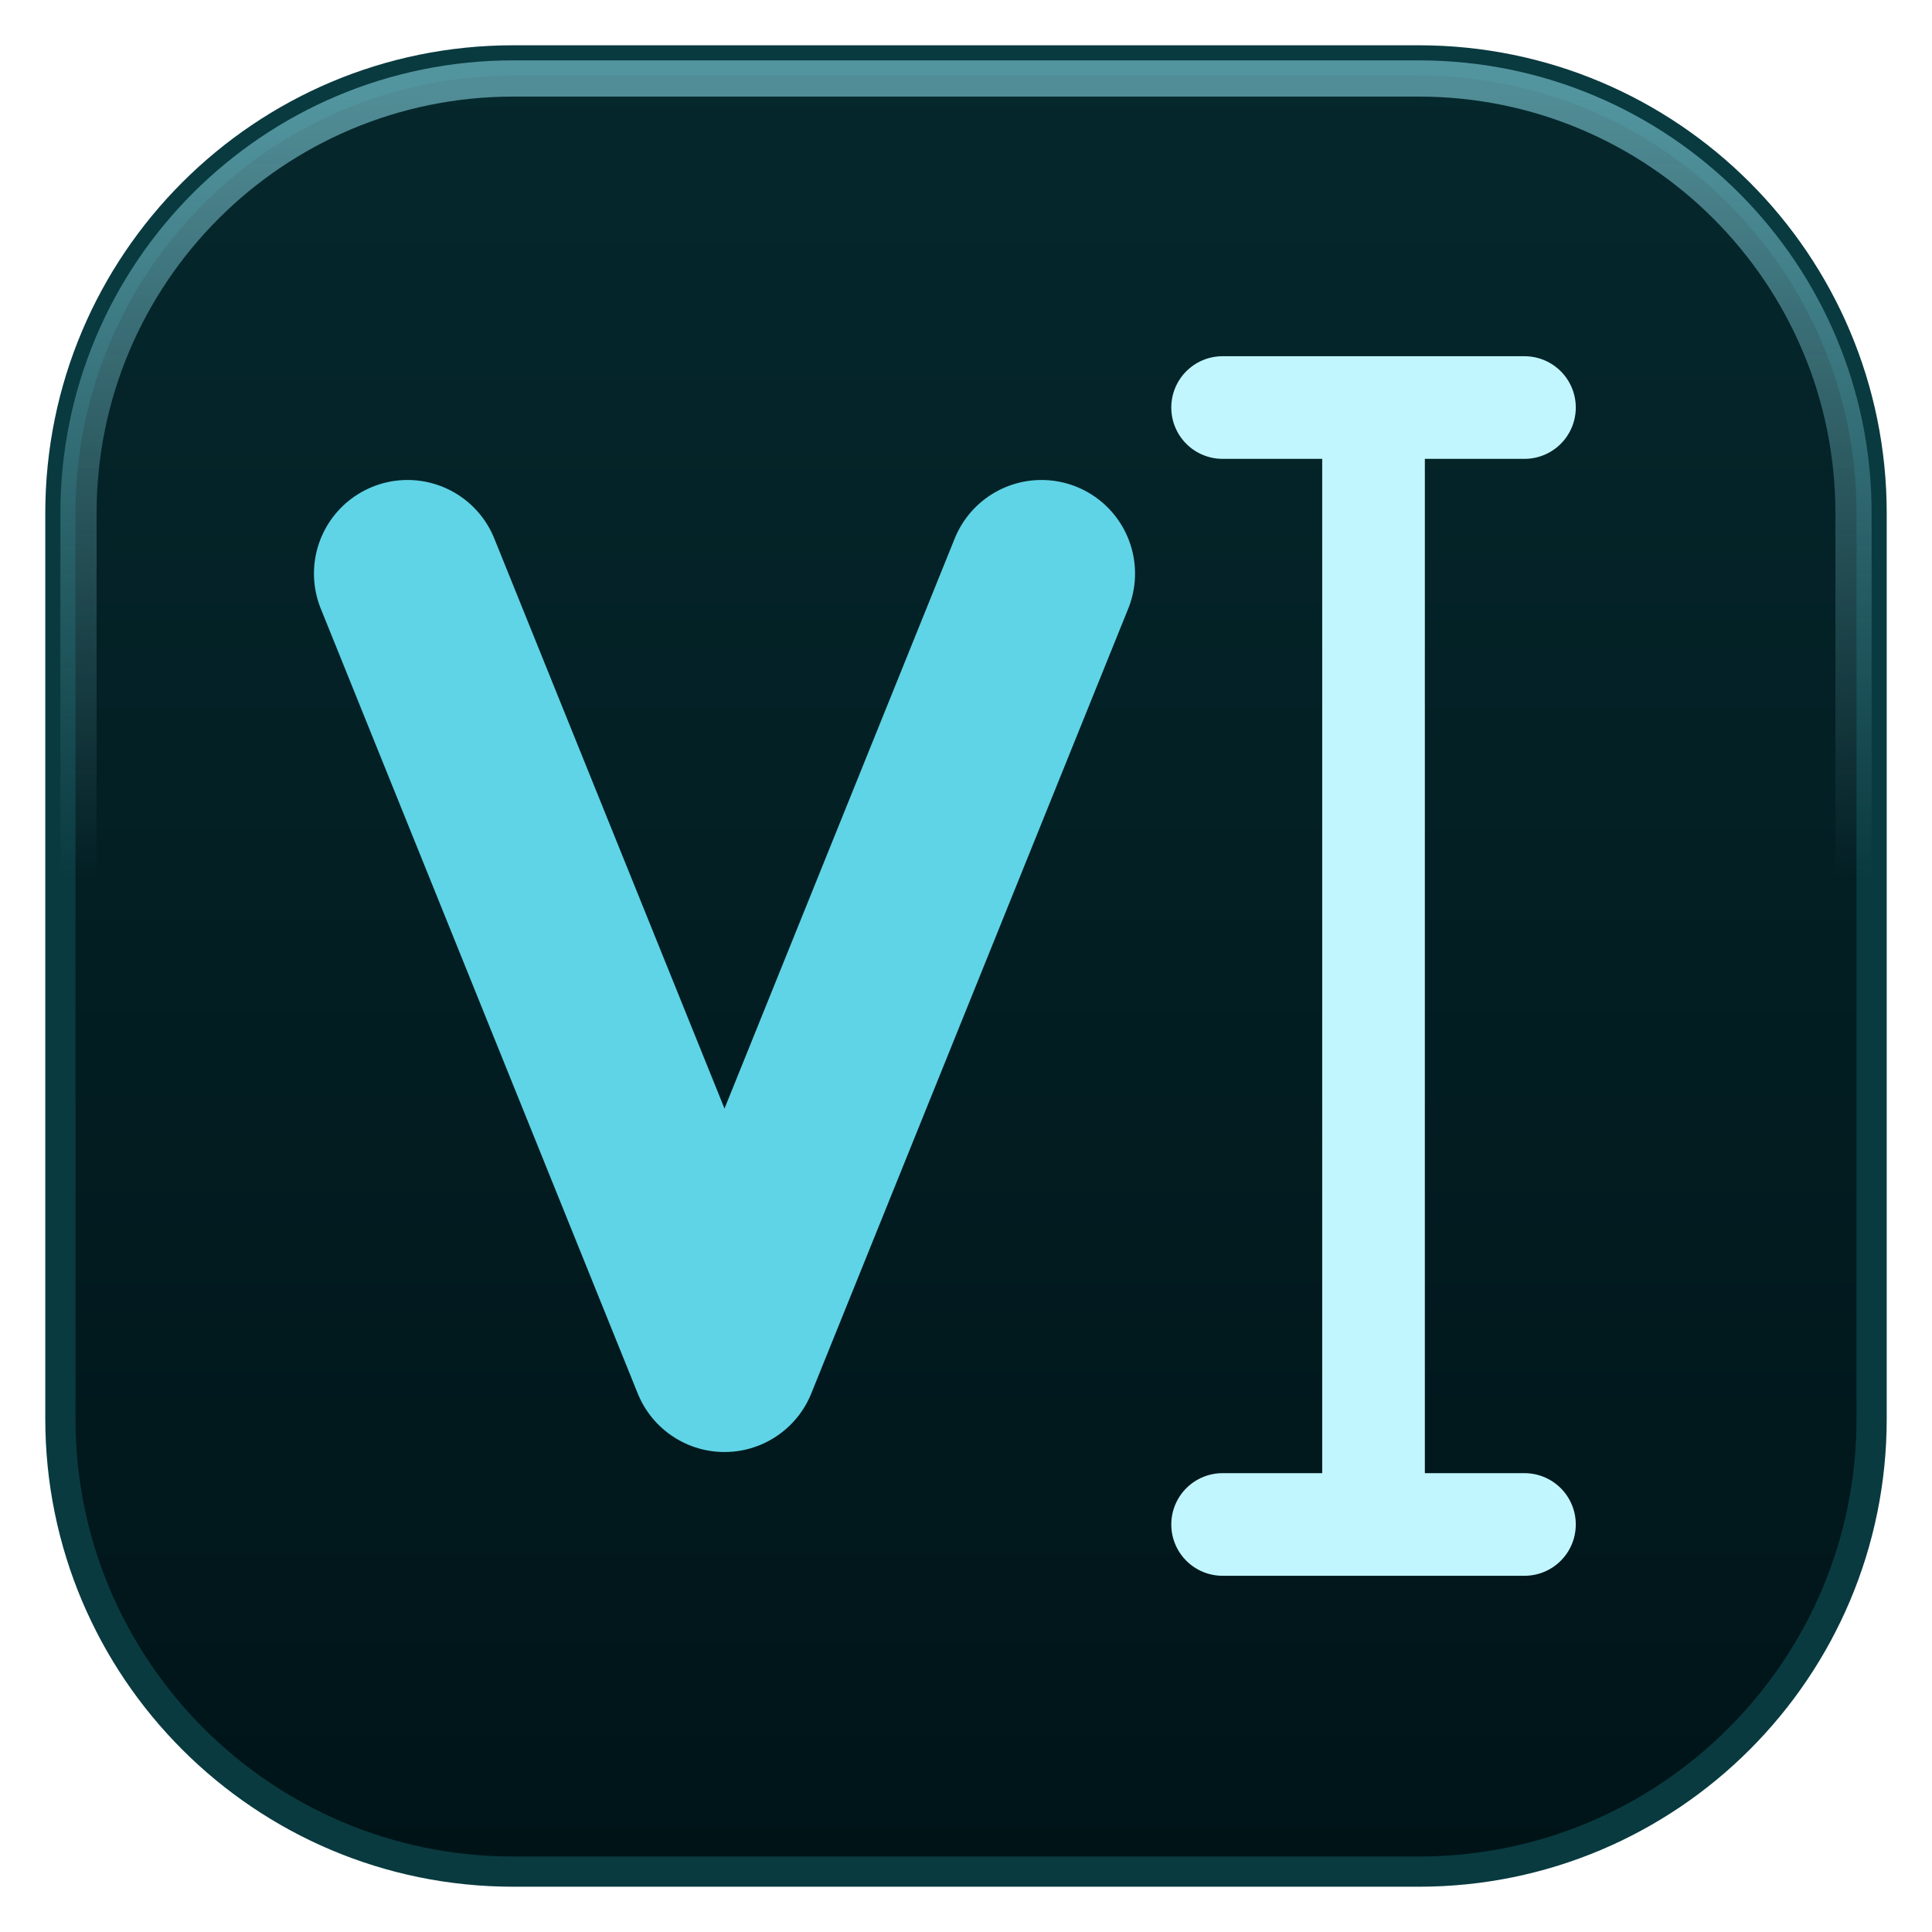
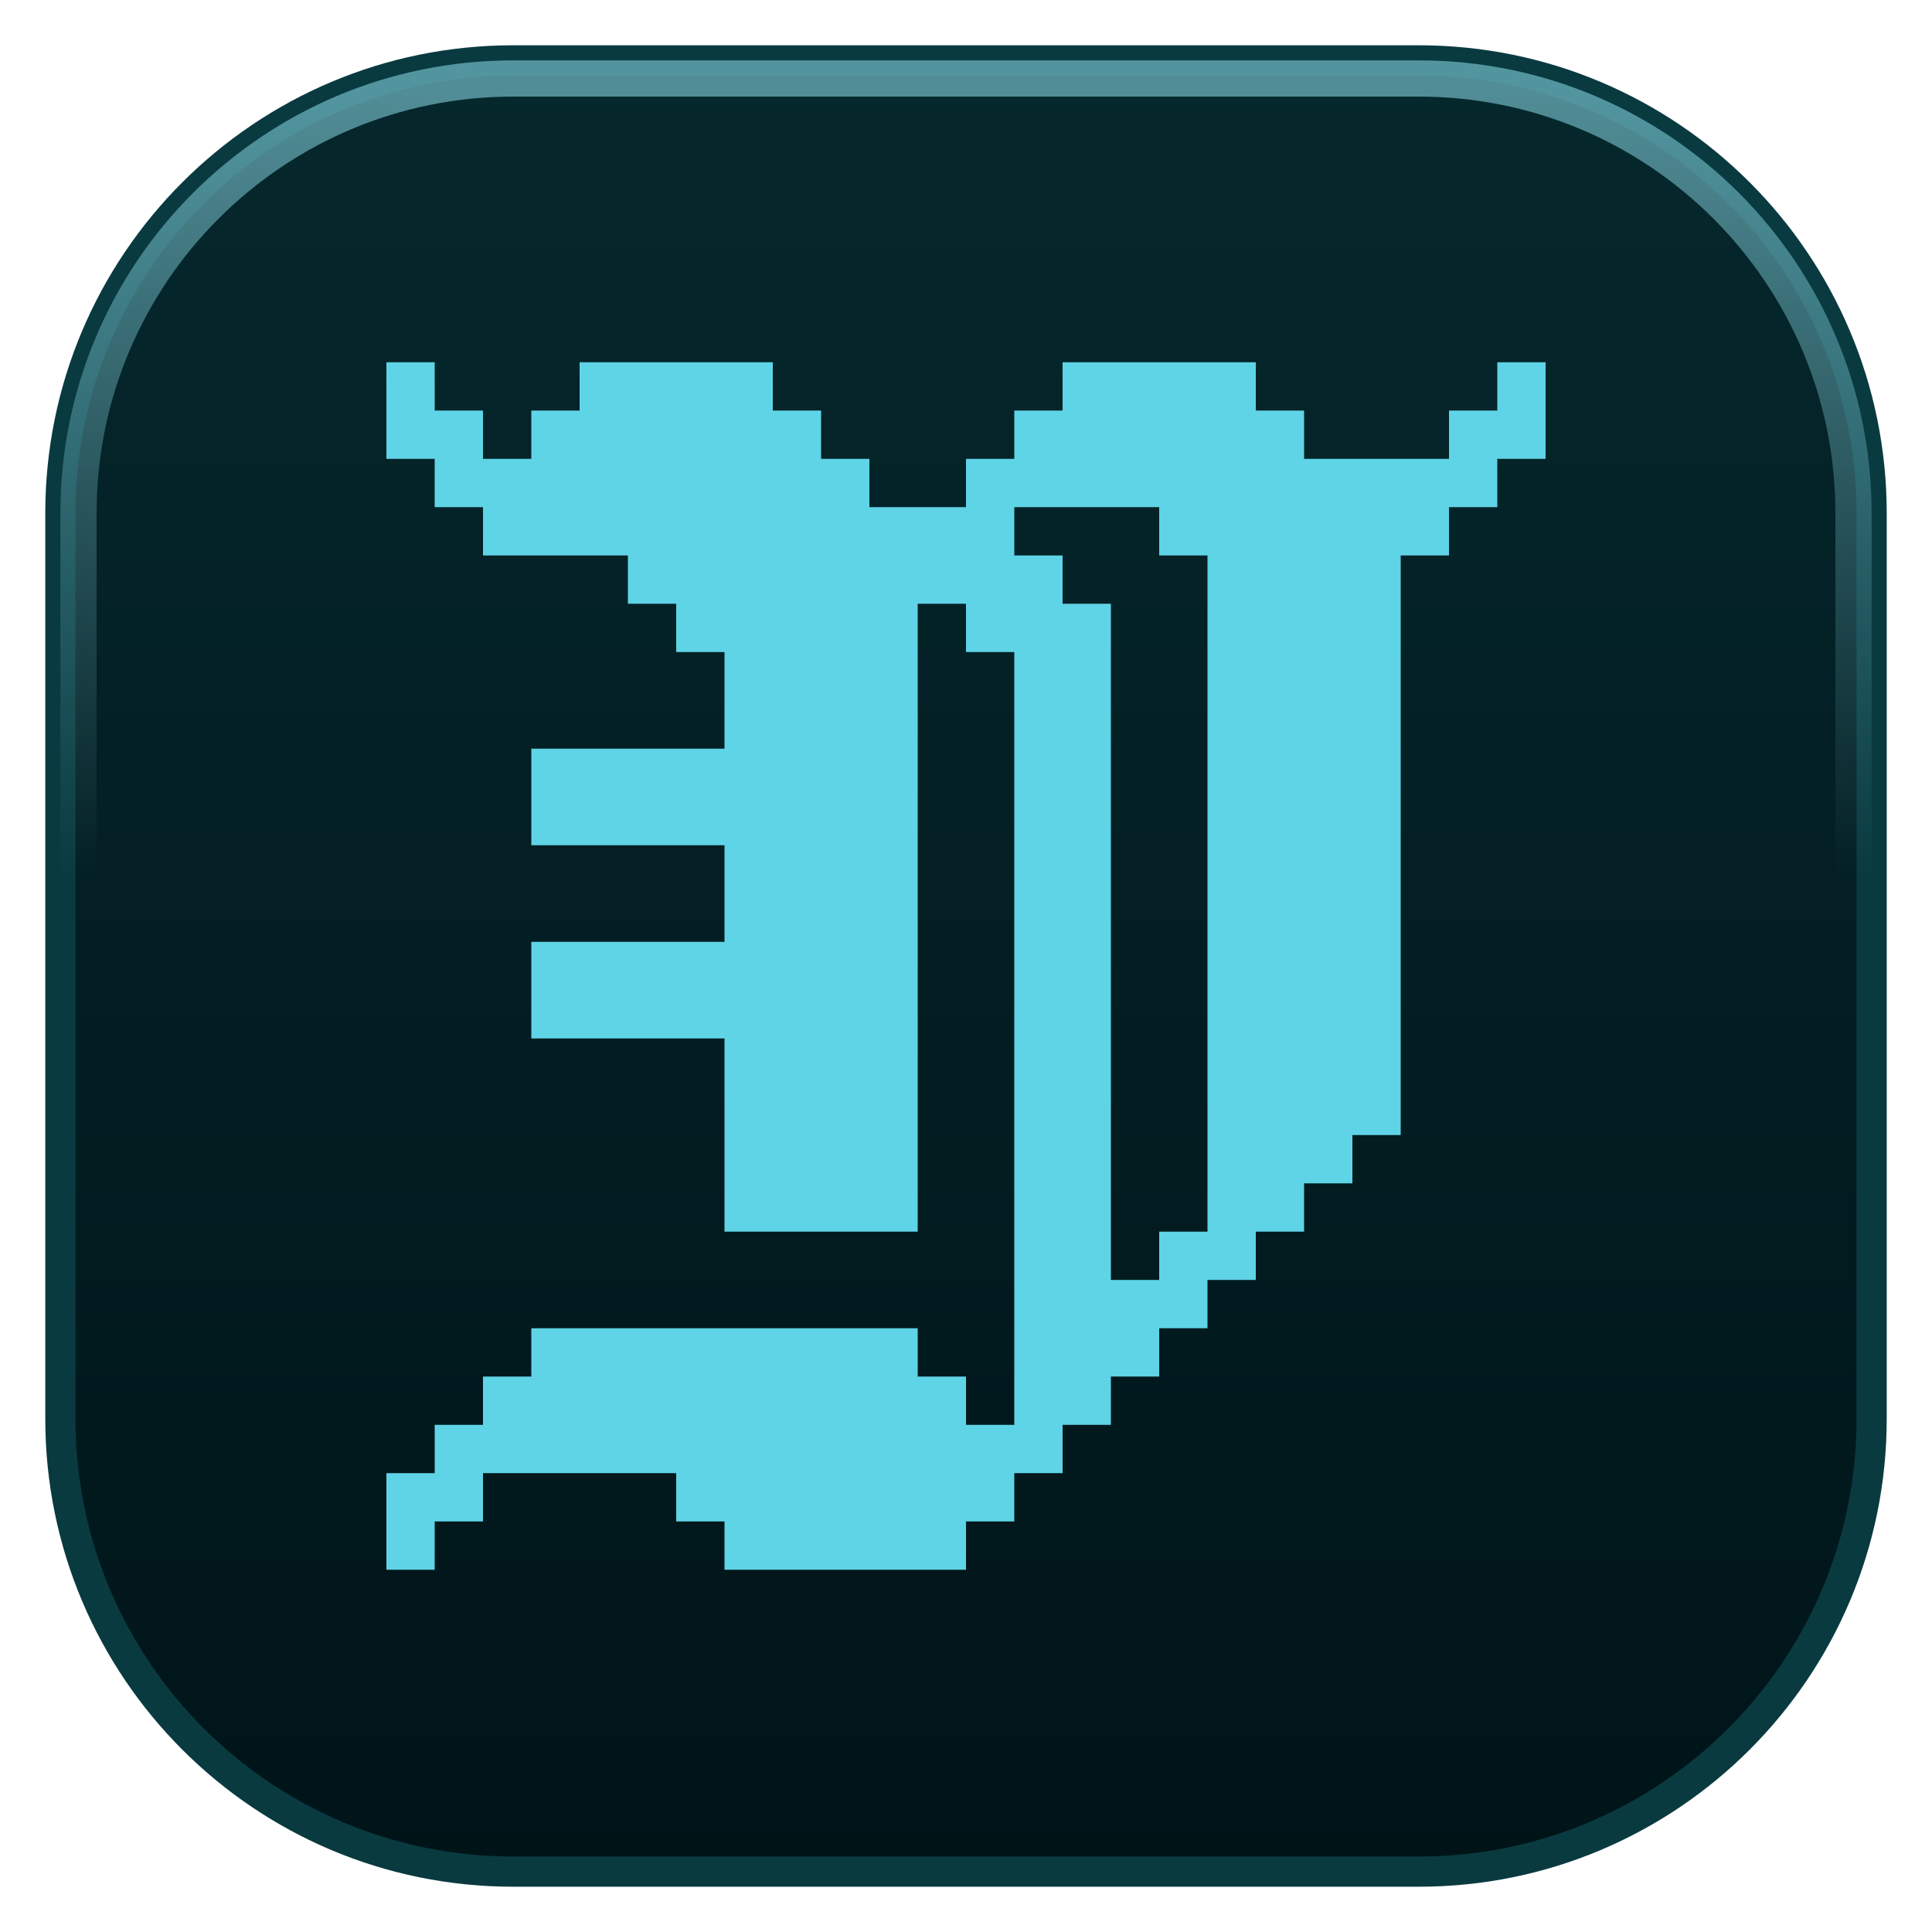
<svg xmlns="http://www.w3.org/2000/svg" width="64" height="64" viewBox="0 0 64 64">
  <defs>
    <linearGradient id="t1" x1="0" y1="0" x2="0" y2="1">
      <stop offset="0" stop-color="#05282d" />
      <stop offset="1" stop-color="#001418" />
    </linearGradient>
    <linearGradient id="e1" x1="0" y1="0" x2="0" y2="1">
      <stop offset="0" stop-color="#90e0ed" stop-opacity=".55" />
      <stop offset=".45" stop-color="#90e0ed" stop-opacity="0" />
    </linearGradient>
-     <clipPath id="c1">
-       <rect x="2" y="2" width="60" height="60" rx="15" />
-     </clipPath>
  </defs>
  <rect x="2" y="2" width="60" height="60" rx="15" fill="url(#t1)" />
  <rect x="2" y="2" width="60" height="60" rx="15" fill="none" stroke="#093a40" stroke-width="1" />
-   <path d="M13.5 19 L24 45 L34.5 19" fill="none" stroke="#5fd4e6" stroke-width="6.2" stroke-linecap="round" stroke-linejoin="round" />
-   <path d="M45.5 13.5 V50.5 M40.5 13.5 H50.5 M40.5 50.5 H50.5" fill="none" stroke="#c1f6ff" stroke-width="3.4" stroke-linecap="round" />
+   <path transform="translate(11.200 52.000) scale(0.053333 -0.053333)" d="M510 210H540V630H510V660H420V630H450V600H480V180H510ZM30 60H60V90H90V120H120V150H360V120H390V90H420V570H390V600H360V210H240V330H120V390H240V450H120V510H240V570H210V600H180V630H90V660H60V690H30V750H60V720H90V690H120V720H150V750H270V720H300V690H330V660H390V690H420V720H450V750H570V720H600V690H690V720H720V750H750V690H720V660H690V630H660V270H630V240H600V210H570V180H540V150H510V120H480V90H450V60H420V30H390V0H240V30H210V60H90V30H60V0H30Z" fill="#5fd4e6" />
  <rect x="2.6" y="2.6" width="58.8" height="58.8" rx="14.4" fill="none" stroke="url(#e1)" stroke-width="1.2" />
</svg>
